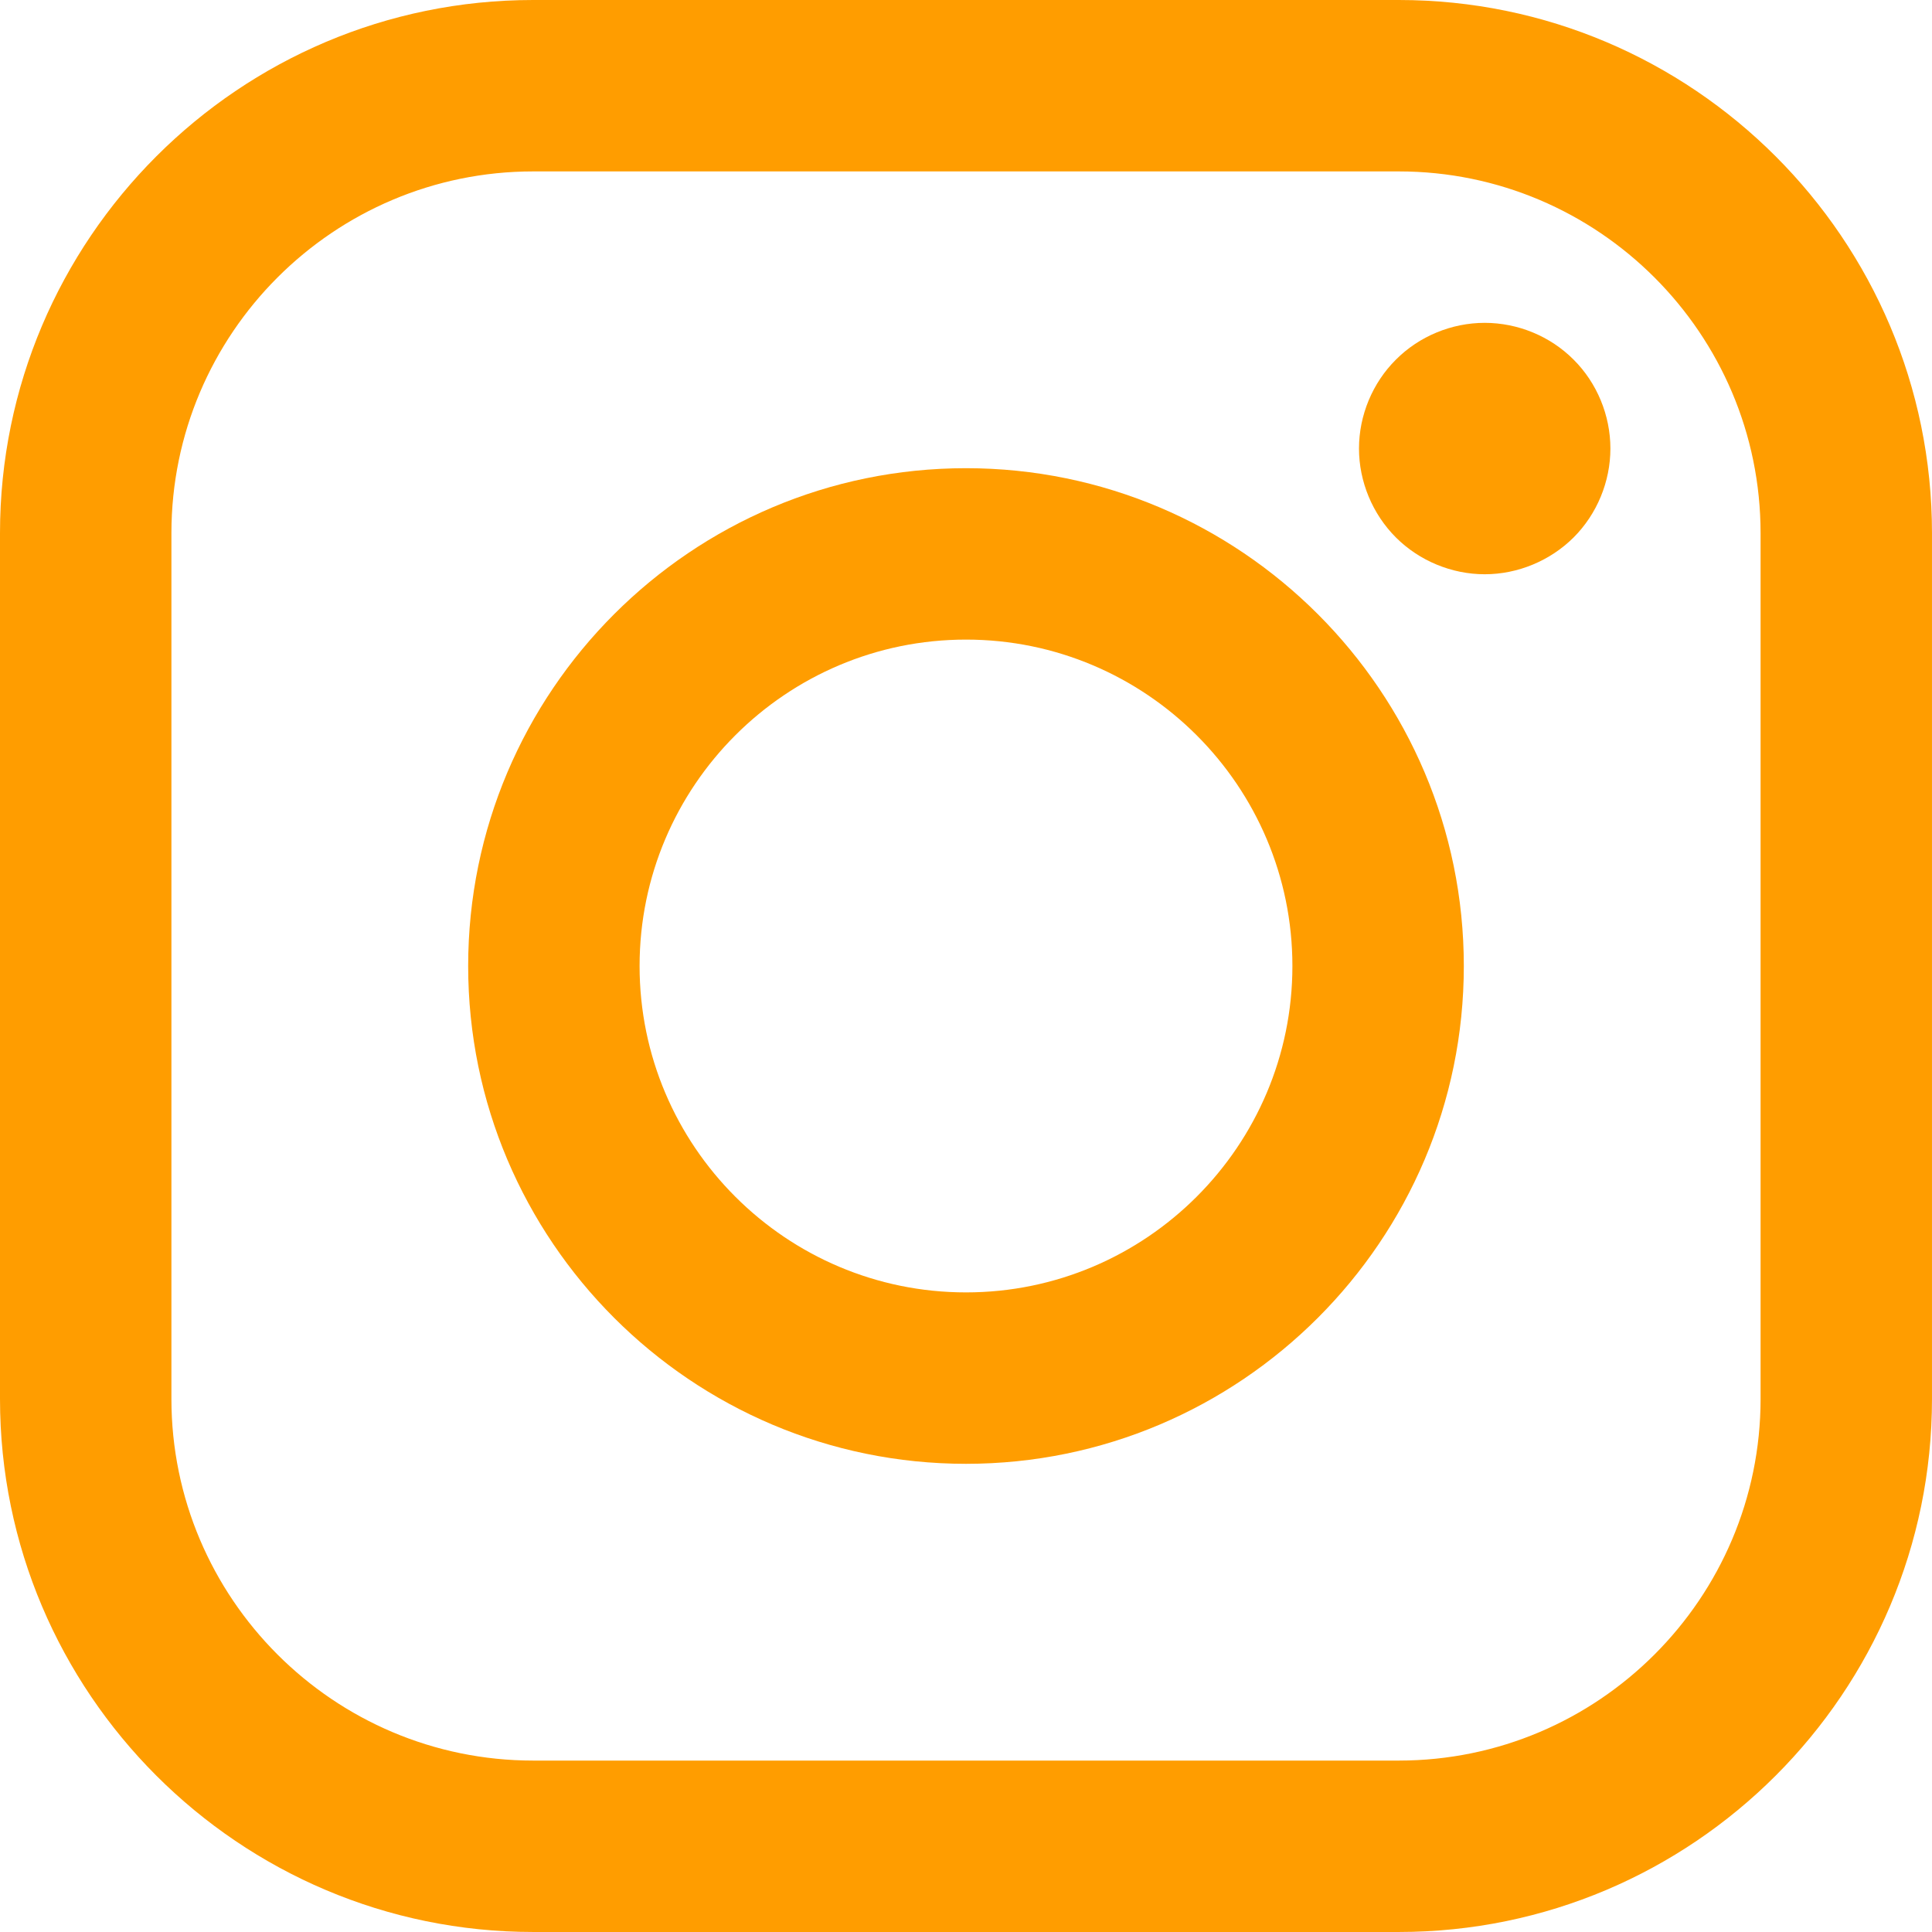
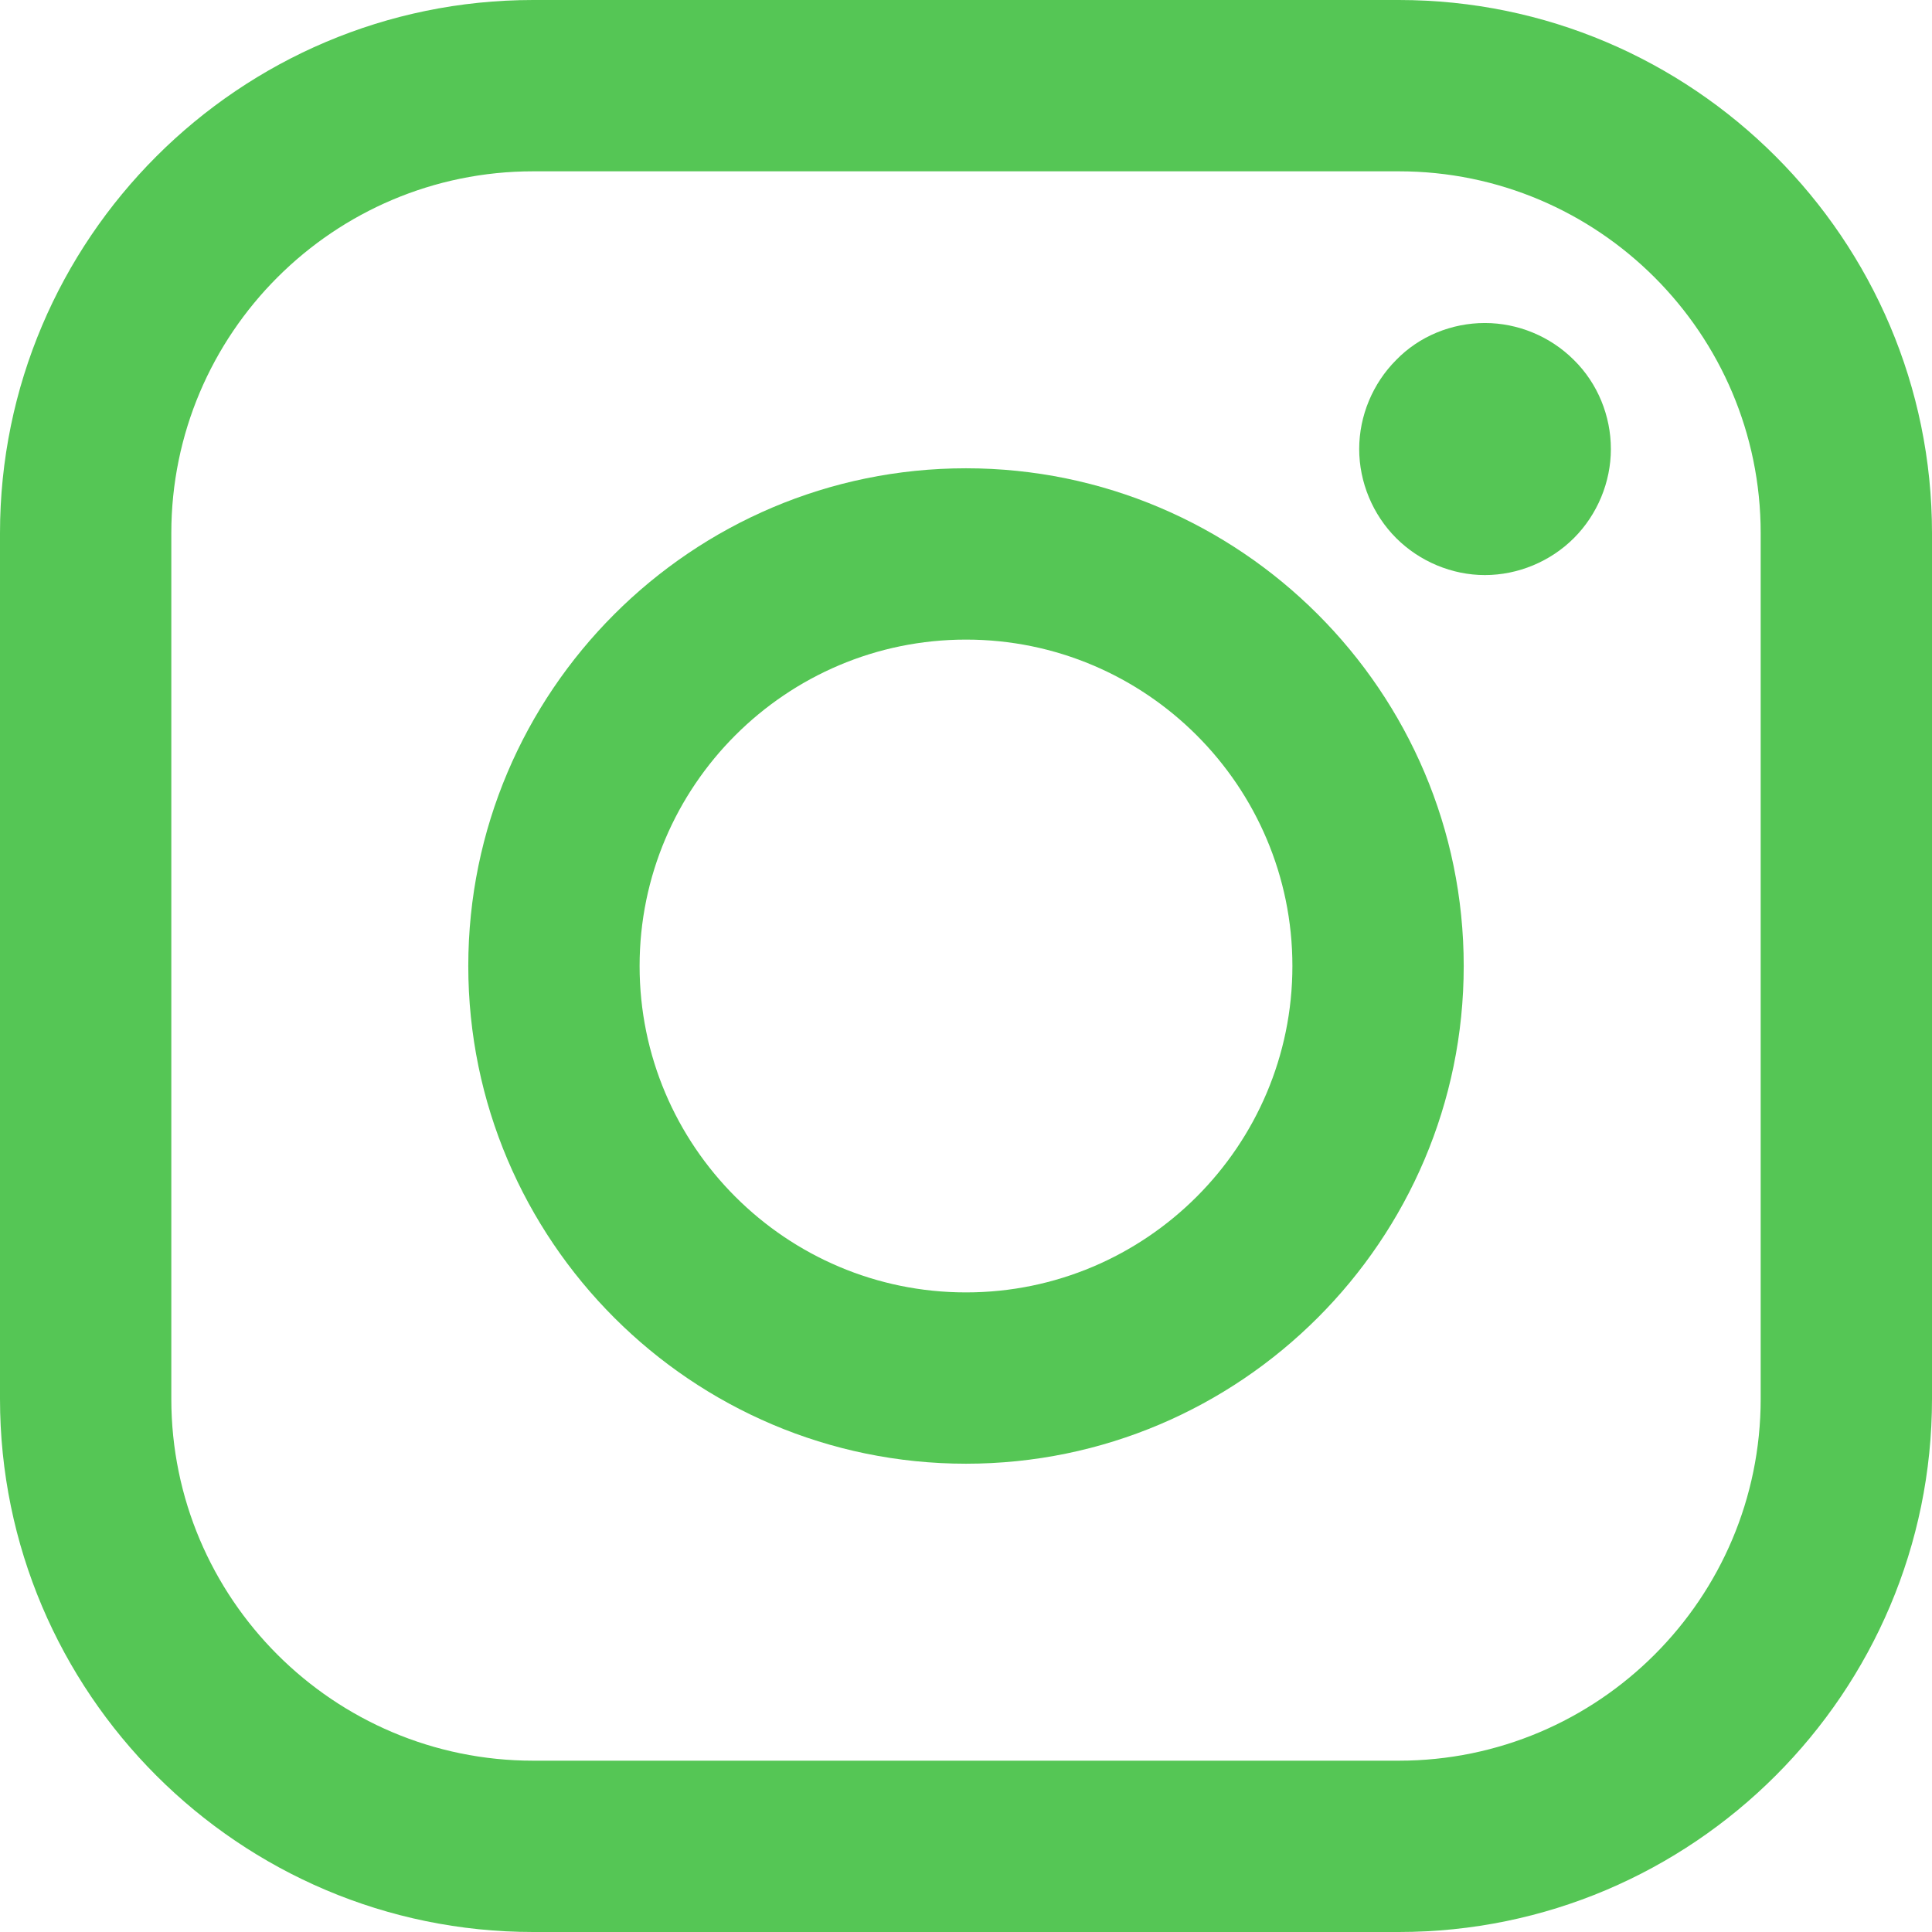
- <svg xmlns="http://www.w3.org/2000/svg" version="1.1" id="Layer_1" x="0px" y="0px" width="512px" height="512px" viewBox="0 0 169.063 169.063" style="enable-background:new 0 0 169.063 169.063;" xml:space="preserve">
+ <svg xmlns="http://www.w3.org/2000/svg" version="1.1" id="Layer_1" x="0px" y="0px" viewBox="0 0 512 512" style="enable-background:new 0 0 512 512;" xml:space="preserve">
+   <style type="text/css">
+ 	.st0{fill:#55C655;}
+ </style>
  <g>
    <g>
-       <path d="M122.406,0H46.654C20.929,0,0,20.93,0,46.655v75.752c0,25.726,20.929,46.655,46.654,46.655h75.752   c25.727,0,46.656-20.93,46.656-46.655V46.655C169.063,20.93,148.133,0,122.406,0z M154.063,122.407   c0,17.455-14.201,31.655-31.656,31.655H46.654C29.2,154.063,15,139.862,15,122.407V46.655C15,29.201,29.2,15,46.654,15h75.752   c17.455,0,31.656,14.201,31.656,31.655V122.407z" data-original="#000000" class="active-path" data-old_color="#000000" fill="#FF9D00" />
-       <path d="M84.531,40.97c-24.021,0-43.563,19.542-43.563,43.563c0,24.02,19.542,43.561,43.563,43.561s43.563-19.541,43.563-43.561   C128.094,60.512,108.552,40.97,84.531,40.97z M84.531,113.093c-15.749,0-28.563-12.812-28.563-28.561   c0-15.75,12.813-28.563,28.563-28.563s28.563,12.813,28.563,28.563C113.094,100.281,100.28,113.093,84.531,113.093z" data-original="#000000" class="active-path" data-old_color="#000000" fill="#FF9D00" />
-       <path d="M129.921,28.251c-2.89,0-5.729,1.17-7.77,3.22c-2.051,2.04-3.23,4.88-3.23,7.78c0,2.891,1.18,5.73,3.23,7.78   c2.04,2.04,4.88,3.22,7.77,3.22c2.9,0,5.73-1.18,7.78-3.22c2.05-2.05,3.22-4.89,3.22-7.78c0-2.9-1.17-5.74-3.22-7.78   C135.661,29.421,132.821,28.251,129.921,28.251z" data-original="#000000" class="active-path" data-old_color="#000000" fill="#FF9D00" />
+       <path class="st0" d="M370.7,0H141.3C63.4,0,0,63.4,0,141.3v229.4C0,448.6,63.4,512,141.3,512h229.4c77.9,0,141.3-63.4,141.3-141.3    V141.3C512,63.4,448.6,0,370.7,0z M466.6,370.7c0,52.9-43,95.9-95.9,95.9H141.3c-52.9,0-95.9-43-95.9-95.9V141.3    c0-52.9,43-95.9,95.9-95.9h229.4c52.9,0,95.9,43,95.9,95.9L466.6,370.7L466.6,370.7z" />
+       <path class="st0" d="M256,124.1c-72.7,0-131.9,59.2-131.9,131.9c0,72.7,59.2,131.9,131.9,131.9S387.9,328.7,387.9,256    C387.9,183.3,328.7,124.1,256,124.1z M256,342.5c-47.7,0-86.5-38.8-86.5-86.5c0-47.7,38.8-86.5,86.5-86.5s86.5,38.8,86.5,86.5    C342.5,303.7,303.7,342.5,256,342.5z" />
+       <path class="st0" d="M393.5,85.6c-8.8,0-17.4,3.5-23.5,9.8c-6.2,6.2-9.8,14.8-9.8,23.6c0,8.8,3.6,17.4,9.8,23.6    c6.2,6.2,14.8,9.8,23.5,9.8c8.8,0,17.4-3.6,23.6-9.8c6.2-6.2,9.8-14.8,9.8-23.6c0-8.8-3.5-17.4-9.8-23.6    C410.8,89.1,402.2,85.6,393.5,85.6z" />
    </g>
  </g>
</svg>
